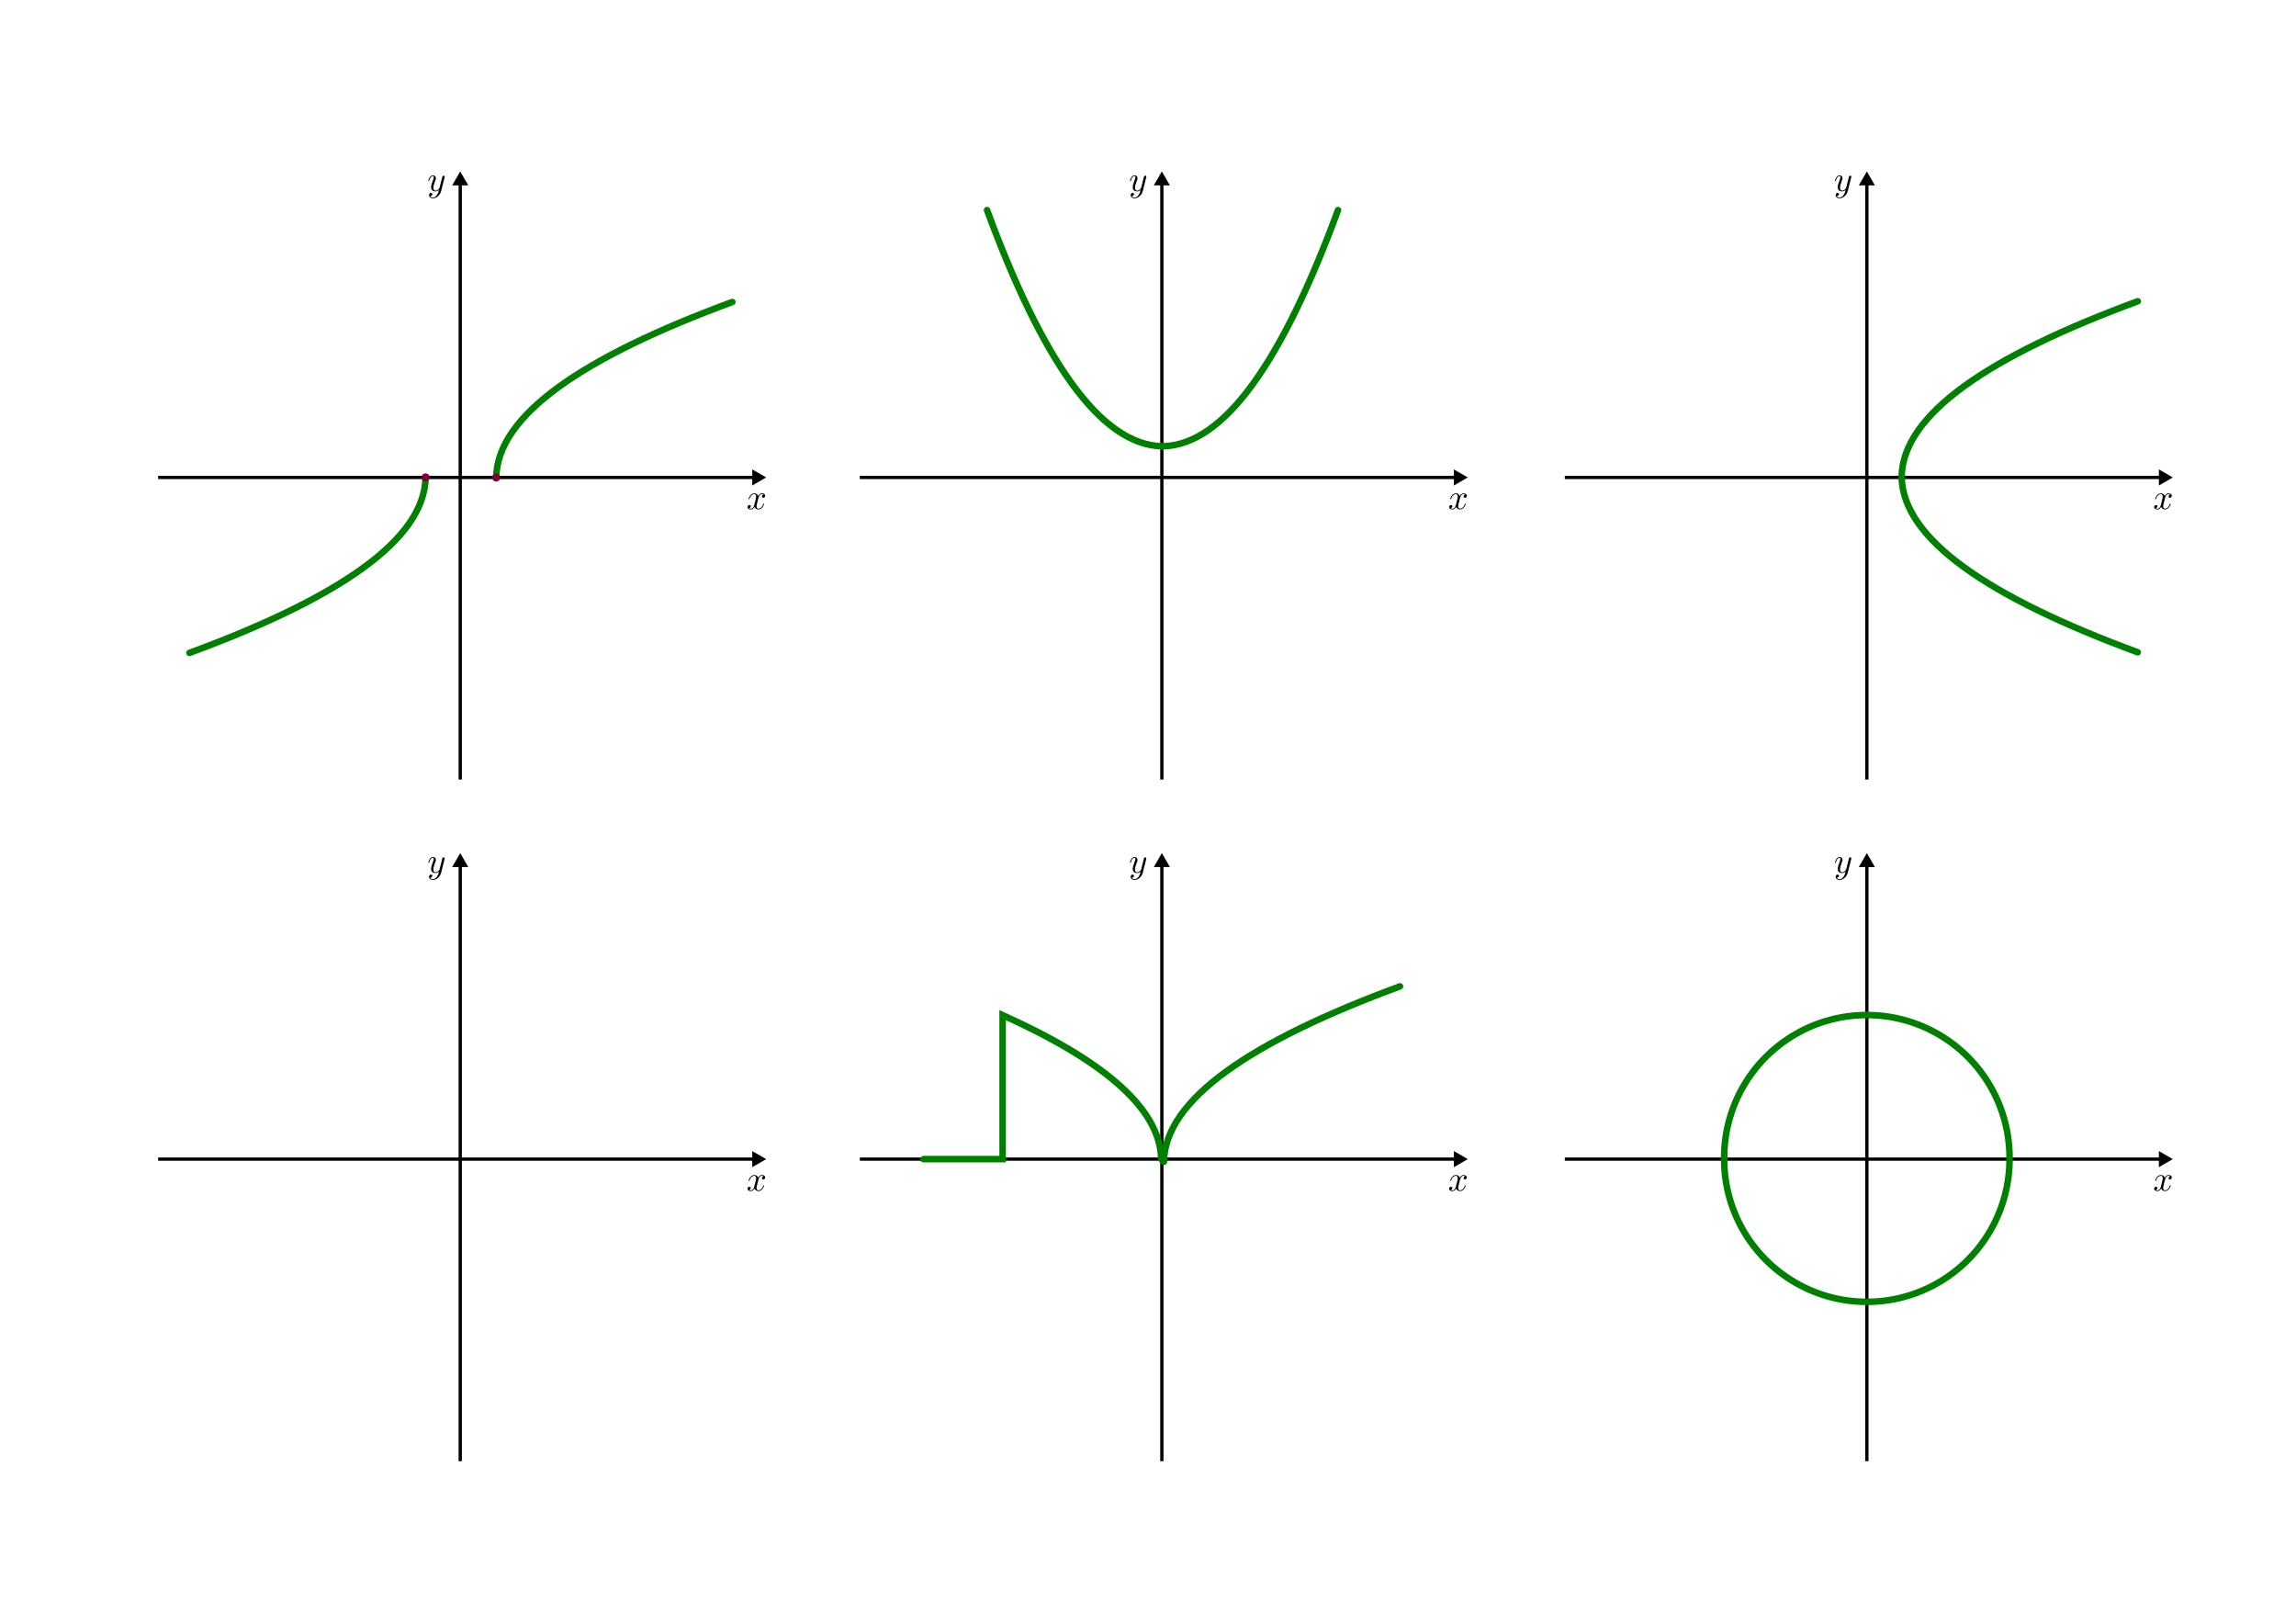
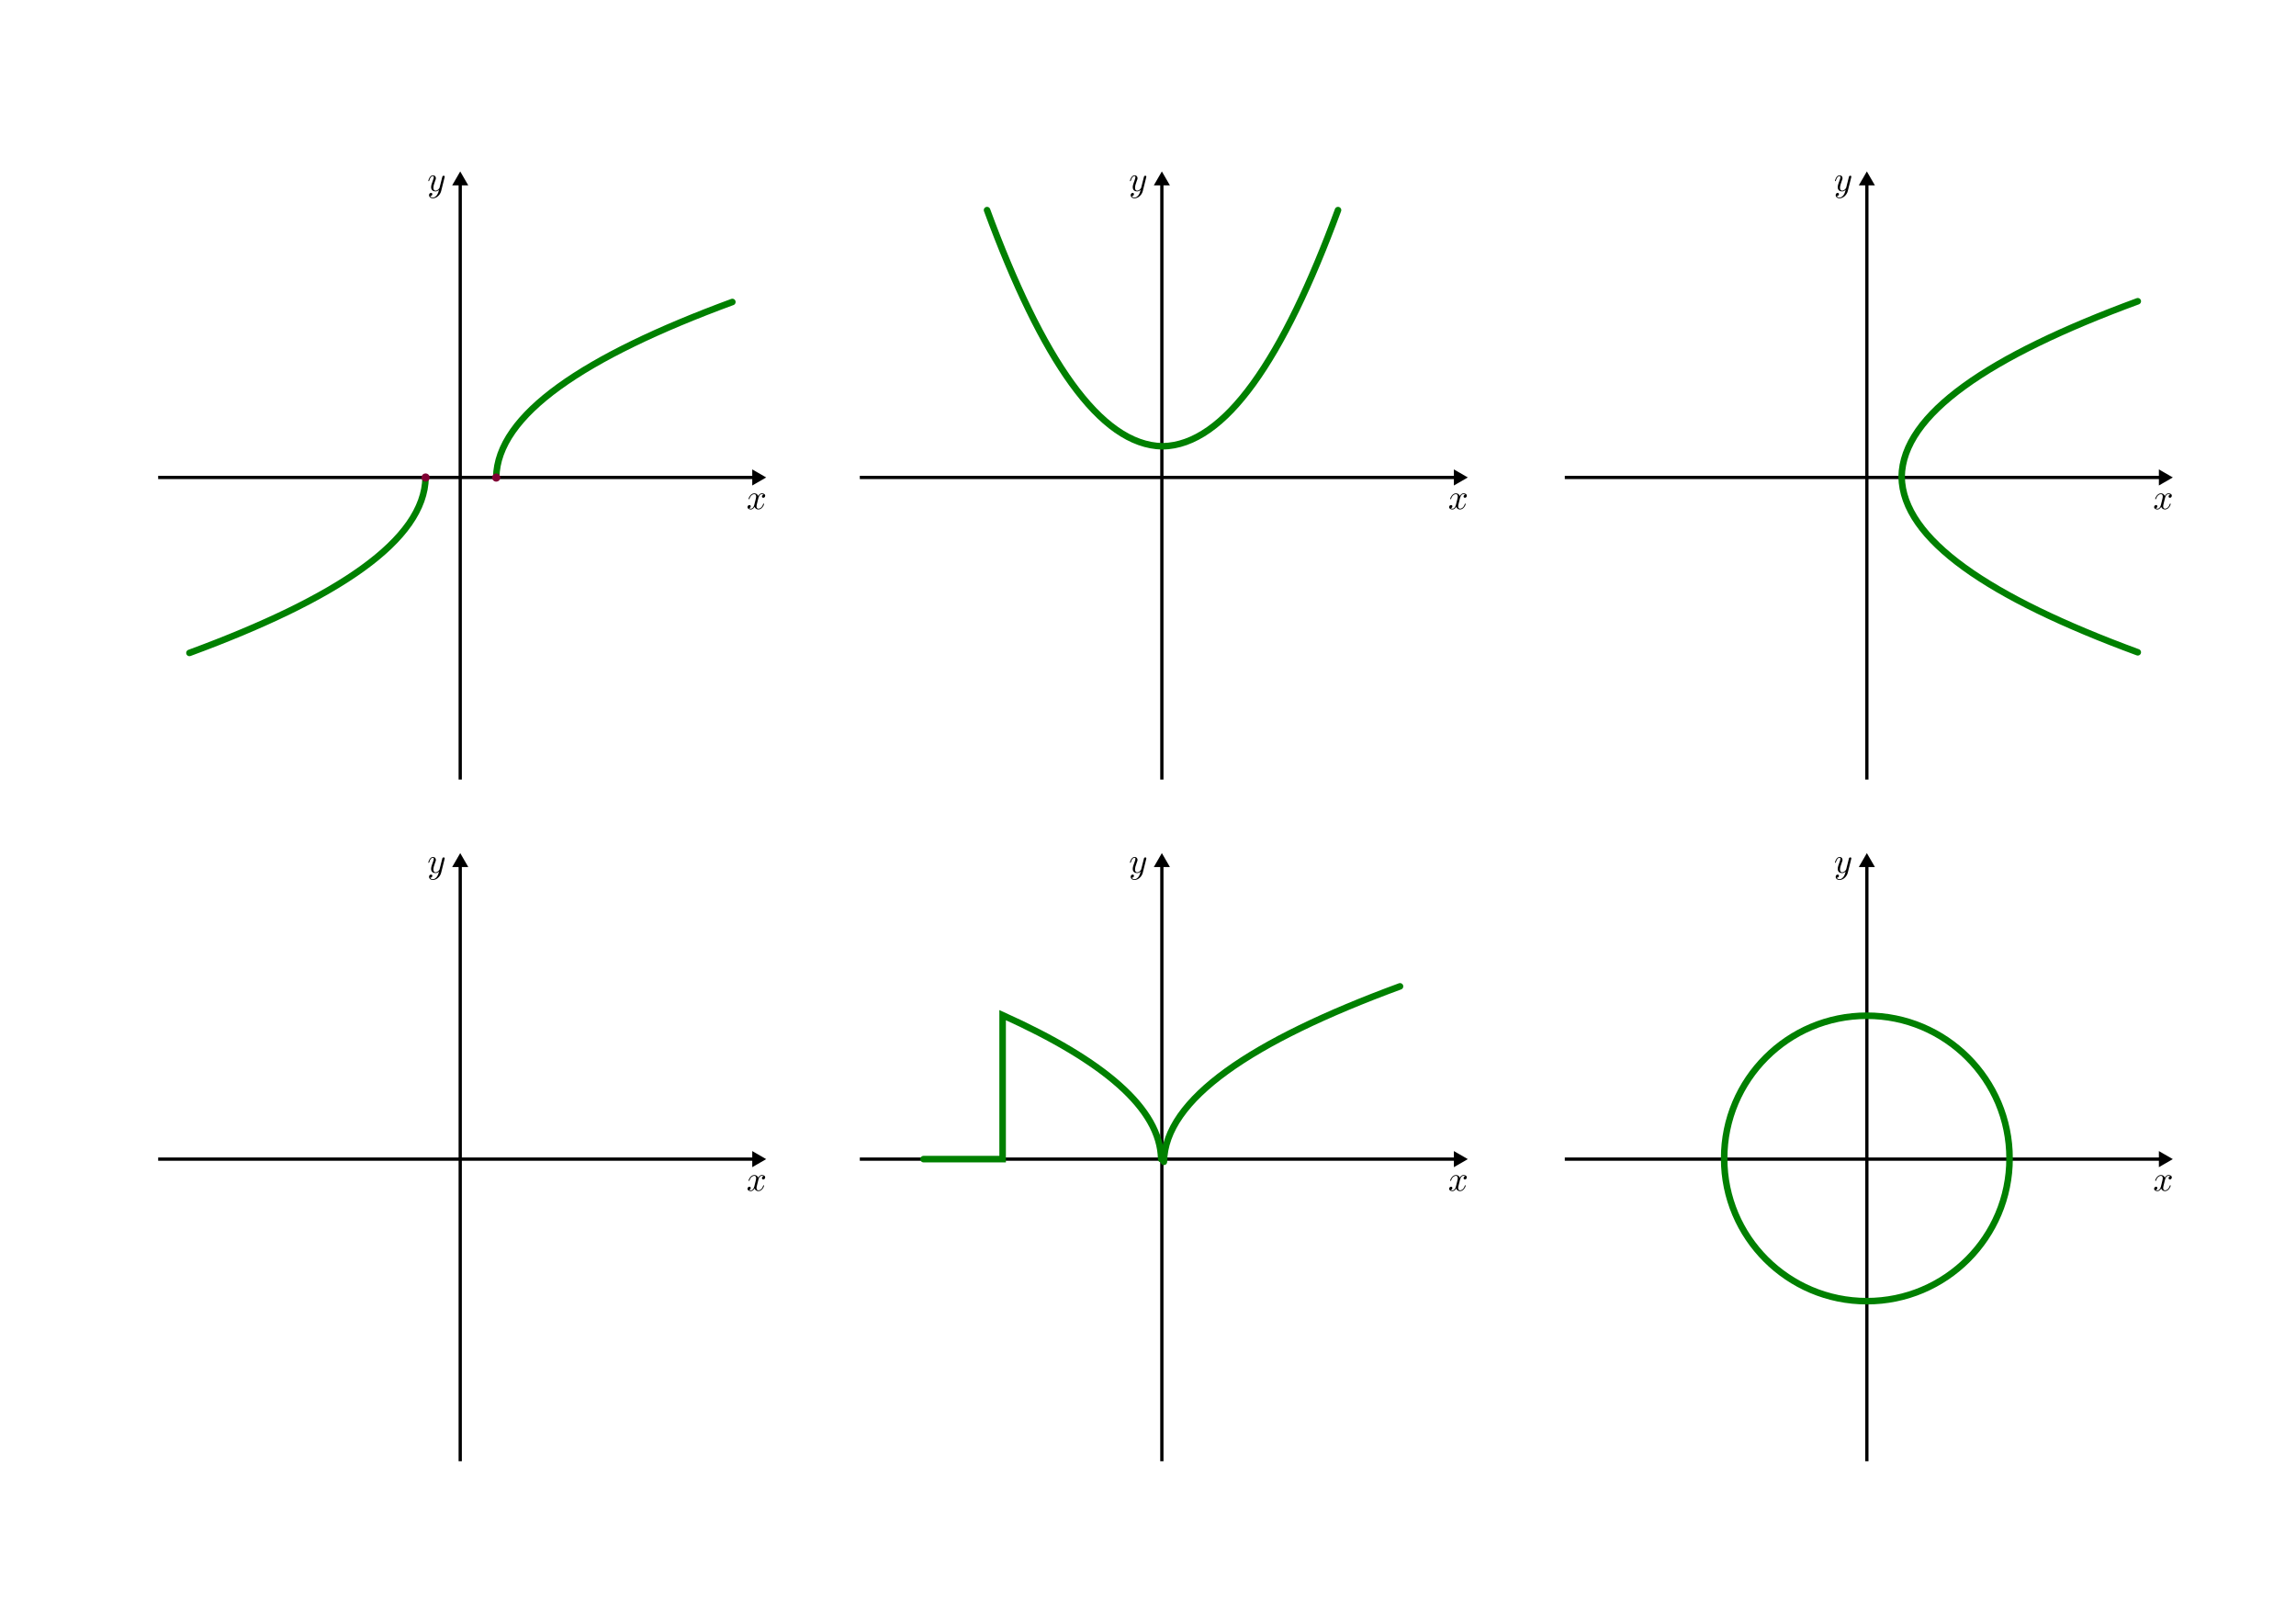
- <svg xmlns="http://www.w3.org/2000/svg" xmlns:xlink="http://www.w3.org/1999/xlink" width="1052.362" height="744.094" id="svg2" version="1.1">
-   <defs id="defs4">
-     <marker style="overflow:visible" id="TriangleOutM" refX="0" refY="0" orient="auto">
-       <path transform="scale(0.4,0.4)" style="fill-rule:evenodd;stroke:#000000;stroke-width:1pt;marker-start:none" d="m 5.77,0 -8.65,5 0,-10 8.65,5 z" id="path5368" />
-     </marker>
-     <marker style="overflow:visible" id="marker4394" refX="0" refY="0" orient="auto">
-       <path transform="scale(0.4,0.4)" style="fill-rule:evenodd;stroke:#000000;stroke-width:1pt;marker-start:none" d="m 5.77,0 -8.65,5 0,-10 8.65,5 z" id="path4396" />
+ <svg xmlns="http://www.w3.org/2000/svg" xmlns:xlink="http://www.w3.org/1999/xlink" width="1052.362" height="744.094">
+   <defs>
+     <marker id="a" orient="auto" overflow="visible">
+       <path d="M2.308 0l-3.46 2v-4l3.46 2z" fill-rule="evenodd" stroke="#000" stroke-width=".4pt" />
    </marker>
  </defs>
-   <g id="layer1" transform="translate(0,-308.2677)">
-     <g style="stroke:#800033" id="g207991" transform="translate(657.2554,171.7648)">
-       <g id="g8111" />
-     </g>
-     <g id="g8536" transform="translate(321.5892,311.0976)">
-       <g id="g8230">
-         <g transform="matrix(1.63561,0,0,1.63561,-169.8991,-135.7123)" id="g7181" style="fill:#000000;fill-opacity:1">
-           <g id="use7183" transform="translate(223.432,134.765)">
-             <path style="stroke:none" d="m 5.018,-3.797 c 0.047,-0.141 0.047,-0.156 0.047,-0.234 0,-0.172 -0.141,-0.266 -0.297,-0.266 -0.094,0 -0.25,0.062 -0.344,0.203 -0.016,0.062 -0.109,0.359 -0.141,0.547 -0.078,0.25 -0.141,0.531 -0.203,0.797 l -0.453,1.797 c -0.031,0.141 -0.469,0.844 -1.125,0.844 -0.5,0 -0.609,-0.438 -0.609,-0.812 0,-0.453 0.172,-1.078 0.5,-1.953 0.156,-0.406 0.203,-0.516 0.203,-0.719 0,-0.438 -0.312,-0.812 -0.812,-0.812 -0.953,0 -1.312,1.453 -1.312,1.531 0,0.109 0.094,0.109 0.109,0.109 0.109,0 0.109,-0.031 0.156,-0.188 C 1.018,-3.891 1.408,-4.188 1.752,-4.188 c 0.078,0 0.25,0 0.25,0.312 0,0.25 -0.109,0.516 -0.172,0.703 -0.406,1.062 -0.578,1.625 -0.578,2.094 0,0.891 0.625,1.188 1.219,1.188 0.391,0 0.719,-0.172 1,-0.453 -0.125,0.516 -0.25,1.016 -0.641,1.547 -0.266,0.328 -0.641,0.625 -1.094,0.625 -0.141,0 -0.594,-0.031 -0.766,-0.422 0.156,0 0.297,0 0.422,-0.125 0.109,-0.078 0.203,-0.219 0.203,-0.406 0,-0.312 -0.266,-0.344 -0.359,-0.344 -0.234,0 -0.562,0.156 -0.562,0.641 0,0.5 0.437,0.875 1.062,0.875 1.016,0 2.047,-0.906 2.328,-2.031 z m 0,0" id="path4441" />
-           </g>
-         </g>
-         <g transform="matrix(1.63561,0,0,1.63561,-23.31809,10.04411)" id="g7163">
-           <g id="g7165" style="fill:#000000;fill-opacity:1">
-             <g transform="translate(223.432,134.765)" id="use7167">
-               <path style="stroke:none" d="M 3.328,-3.016 C 3.391,-3.266 3.625,-4.188 4.312,-4.188 c 0.047,0 0.297,0 0.5,0.125 C 4.531,-4 4.344,-3.766 4.344,-3.516 c 0,0.156 0.109,0.344 0.375,0.344 0.219,0 0.531,-0.172 0.531,-0.578 0,-0.516 -0.578,-0.656 -0.922,-0.656 -0.578,0 -0.922,0.531 -1.047,0.75 -0.25,-0.656 -0.781,-0.75 -1.078,-0.75 -1.031,0 -1.609,1.281 -1.609,1.531 0,0.109 0.109,0.109 0.125,0.109 0.078,0 0.109,-0.031 0.125,-0.109 0.344,-1.062 1,-1.312 1.344,-1.312 0.188,0 0.531,0.094 0.531,0.672 0,0.312 -0.172,0.969 -0.531,2.375 -0.156,0.609 -0.516,1.031 -0.953,1.031 -0.062,0 -0.281,0 -0.5,-0.125 0.25,-0.062 0.469,-0.266 0.469,-0.547 0,-0.266 -0.219,-0.344 -0.359,-0.344 -0.312,0 -0.547,0.25 -0.547,0.578 0,0.453 0.484,0.656 0.922,0.656 0.672,0 1.031,-0.703 1.047,-0.75 0.125,0.359 0.484,0.75 1.078,0.75 1.031,0 1.594,-1.281 1.594,-1.531 0,-0.109 -0.078,-0.109 -0.109,-0.109 -0.094,0 -0.109,0.047 -0.141,0.109 -0.328,1.078 -1,1.312 -1.312,1.312 -0.391,0 -0.547,-0.312 -0.547,-0.656 0,-0.219 0.047,-0.438 0.156,-0.875 z m 0,0" id="path4449" />
-             </g>
-           </g>
-         </g>
-         <path style="fill:none;stroke:#000000;stroke-width:1.5;stroke-linecap:butt;stroke-linejoin:miter;stroke-opacity:1;marker-end:url(#TriangleOutM)" d="m 72.498,215.972 274.422,0" id="path7147" />
-         <use height="1052.362" width="744.094" transform="matrix(0,-1,1,0,-5.027605,426.9154)" id="use125072" xlink:href="#path7147" y="0" x="0" style="stroke:#000000;stroke-width:1.5" />
-       </g>
-       <g style="stroke:#008000" transform="translate(305.3848,225.8604)" id="g8376">
-         <path id="path207995" d="m -94.156,-24.166 c -28.669,-0.533 -55.292,-40.026 -80.407,-108.232" style="fill:none;stroke:#008000;stroke-width:3;stroke-linecap:round;stroke-linejoin:miter;stroke-opacity:1" />
-         <path id="path207997" d="m -94.109,-24.166 c 28.669,-0.533 55.292,-40.026 80.407,-108.232" style="fill:none;stroke:#008000;stroke-width:3;stroke-linecap:round;stroke-linejoin:miter;stroke-opacity:1" />
-       </g>
-     </g>
-     <g id="g8296" transform="translate(0,311.0976)">
-       <g transform="matrix(1.63561,0,0,1.63561,-169.8991,-135.7123)" id="g8298" style="fill:#000000;fill-opacity:1">
-         <g id="g8300" transform="translate(223.432,134.765)">
-           <path style="stroke:none" d="m 5.018,-3.797 c 0.047,-0.141 0.047,-0.156 0.047,-0.234 0,-0.172 -0.141,-0.266 -0.297,-0.266 -0.094,0 -0.25,0.062 -0.344,0.203 -0.016,0.062 -0.109,0.359 -0.141,0.547 -0.078,0.25 -0.141,0.531 -0.203,0.797 l -0.453,1.797 c -0.031,0.141 -0.469,0.844 -1.125,0.844 -0.5,0 -0.609,-0.438 -0.609,-0.812 0,-0.453 0.172,-1.078 0.5,-1.953 0.156,-0.406 0.203,-0.516 0.203,-0.719 0,-0.438 -0.312,-0.812 -0.812,-0.812 -0.953,0 -1.312,1.453 -1.312,1.531 0,0.109 0.094,0.109 0.109,0.109 0.109,0 0.109,-0.031 0.156,-0.188 C 1.018,-3.891 1.408,-4.188 1.752,-4.188 c 0.078,0 0.25,0 0.25,0.312 0,0.25 -0.109,0.516 -0.172,0.703 -0.406,1.062 -0.578,1.625 -0.578,2.094 0,0.891 0.625,1.188 1.219,1.188 0.391,0 0.719,-0.172 1,-0.453 -0.125,0.516 -0.25,1.016 -0.641,1.547 -0.266,0.328 -0.641,0.625 -1.094,0.625 -0.141,0 -0.594,-0.031 -0.766,-0.422 0.156,0 0.297,0 0.422,-0.125 0.109,-0.078 0.203,-0.219 0.203,-0.406 0,-0.312 -0.266,-0.344 -0.359,-0.344 -0.234,0 -0.562,0.156 -0.562,0.641 0,0.5 0.437,0.875 1.062,0.875 1.016,0 2.047,-0.906 2.328,-2.031 z m 0,0" id="path8302" />
-         </g>
-       </g>
-       <g transform="matrix(1.63561,0,0,1.63561,-23.31809,10.04411)" id="g8304">
-         <g id="g8306" style="fill:#000000;fill-opacity:1">
-           <g transform="translate(223.432,134.765)" id="g8308">
-             <path style="stroke:none" d="M 3.328,-3.016 C 3.391,-3.266 3.625,-4.188 4.312,-4.188 c 0.047,0 0.297,0 0.5,0.125 C 4.531,-4 4.344,-3.766 4.344,-3.516 c 0,0.156 0.109,0.344 0.375,0.344 0.219,0 0.531,-0.172 0.531,-0.578 0,-0.516 -0.578,-0.656 -0.922,-0.656 -0.578,0 -0.922,0.531 -1.047,0.75 -0.25,-0.656 -0.781,-0.75 -1.078,-0.75 -1.031,0 -1.609,1.281 -1.609,1.531 0,0.109 0.109,0.109 0.125,0.109 0.078,0 0.109,-0.031 0.125,-0.109 0.344,-1.062 1,-1.312 1.344,-1.312 0.188,0 0.531,0.094 0.531,0.672 0,0.312 -0.172,0.969 -0.531,2.375 -0.156,0.609 -0.516,1.031 -0.953,1.031 -0.062,0 -0.281,0 -0.5,-0.125 0.25,-0.062 0.469,-0.266 0.469,-0.547 0,-0.266 -0.219,-0.344 -0.359,-0.344 -0.312,0 -0.547,0.25 -0.547,0.578 0,0.453 0.484,0.656 0.922,0.656 0.672,0 1.031,-0.703 1.047,-0.75 0.125,0.359 0.484,0.75 1.078,0.75 1.031,0 1.594,-1.281 1.594,-1.531 0,-0.109 -0.078,-0.109 -0.109,-0.109 -0.094,0 -0.109,0.047 -0.141,0.109 -0.328,1.078 -1,1.312 -1.312,1.312 -0.391,0 -0.547,-0.312 -0.547,-0.656 0,-0.219 0.047,-0.438 0.156,-0.875 z m 0,0" id="path8310" />
-           </g>
-         </g>
-       </g>
-       <path style="fill:none;stroke:#000000;stroke-width:1.5;stroke-linecap:butt;stroke-linejoin:miter;stroke-opacity:1;marker-end:url(#TriangleOutM)" d="m 72.498,215.972 274.422,0" id="path8312" />
-       <use height="1052.362" width="744.094" transform="matrix(0,-1,1,0,-5.027605,426.9154)" id="use8314" xlink:href="#path7147" y="0" x="0" style="stroke:#000000;stroke-width:1.5" />
-     </g>
-     <g transform="translate(0,623.4856)" id="g8336">
-       <g style="fill:#000000;fill-opacity:1" id="g8338" transform="matrix(1.63561,0,0,1.63561,-169.8991,-135.7123)">
-         <g transform="translate(223.432,134.765)" id="g8340">
-           <path id="path8342" d="m 5.018,-3.797 c 0.047,-0.141 0.047,-0.156 0.047,-0.234 0,-0.172 -0.141,-0.266 -0.297,-0.266 -0.094,0 -0.25,0.062 -0.344,0.203 -0.016,0.062 -0.109,0.359 -0.141,0.547 -0.078,0.25 -0.141,0.531 -0.203,0.797 l -0.453,1.797 c -0.031,0.141 -0.469,0.844 -1.125,0.844 -0.5,0 -0.609,-0.438 -0.609,-0.812 0,-0.453 0.172,-1.078 0.5,-1.953 0.156,-0.406 0.203,-0.516 0.203,-0.719 0,-0.438 -0.312,-0.812 -0.812,-0.812 -0.953,0 -1.312,1.453 -1.312,1.531 0,0.109 0.094,0.109 0.109,0.109 0.109,0 0.109,-0.031 0.156,-0.188 C 1.018,-3.891 1.408,-4.188 1.752,-4.188 c 0.078,0 0.25,0 0.25,0.312 0,0.25 -0.109,0.516 -0.172,0.703 -0.406,1.062 -0.578,1.625 -0.578,2.094 0,0.891 0.625,1.188 1.219,1.188 0.391,0 0.719,-0.172 1,-0.453 -0.125,0.516 -0.25,1.016 -0.641,1.547 -0.266,0.328 -0.641,0.625 -1.094,0.625 -0.141,0 -0.594,-0.031 -0.766,-0.422 0.156,0 0.297,0 0.422,-0.125 0.109,-0.078 0.203,-0.219 0.203,-0.406 0,-0.312 -0.266,-0.344 -0.359,-0.344 -0.234,0 -0.562,0.156 -0.562,0.641 0,0.5 0.437,0.875 1.062,0.875 1.016,0 2.047,-0.906 2.328,-2.031 z m 0,0" style="stroke:none" />
-         </g>
-       </g>
-       <g id="g8344" transform="matrix(1.63561,0,0,1.63561,-23.31809,10.04411)">
-         <g style="fill:#000000;fill-opacity:1" id="g8346">
-           <g id="g8348" transform="translate(223.432,134.765)">
-             <path id="path8350" d="M 3.328,-3.016 C 3.391,-3.266 3.625,-4.188 4.312,-4.188 c 0.047,0 0.297,0 0.5,0.125 C 4.531,-4 4.344,-3.766 4.344,-3.516 c 0,0.156 0.109,0.344 0.375,0.344 0.219,0 0.531,-0.172 0.531,-0.578 0,-0.516 -0.578,-0.656 -0.922,-0.656 -0.578,0 -0.922,0.531 -1.047,0.75 -0.25,-0.656 -0.781,-0.75 -1.078,-0.75 -1.031,0 -1.609,1.281 -1.609,1.531 0,0.109 0.109,0.109 0.125,0.109 0.078,0 0.109,-0.031 0.125,-0.109 0.344,-1.062 1,-1.312 1.344,-1.312 0.188,0 0.531,0.094 0.531,0.672 0,0.312 -0.172,0.969 -0.531,2.375 -0.156,0.609 -0.516,1.031 -0.953,1.031 -0.062,0 -0.281,0 -0.5,-0.125 0.25,-0.062 0.469,-0.266 0.469,-0.547 0,-0.266 -0.219,-0.344 -0.359,-0.344 -0.312,0 -0.547,0.25 -0.547,0.578 0,0.453 0.484,0.656 0.922,0.656 0.672,0 1.031,-0.703 1.047,-0.75 0.125,0.359 0.484,0.75 1.078,0.75 1.031,0 1.594,-1.281 1.594,-1.531 0,-0.109 -0.078,-0.109 -0.109,-0.109 -0.094,0 -0.109,0.047 -0.141,0.109 -0.328,1.078 -1,1.312 -1.312,1.312 -0.391,0 -0.547,-0.312 -0.547,-0.656 0,-0.219 0.047,-0.438 0.156,-0.875 z m 0,0" style="stroke:none" />
-           </g>
-         </g>
-       </g>
-       <path id="path8352" d="m 72.498,215.972 274.422,0" style="fill:none;stroke:#000000;stroke-width:1.5;stroke-linecap:butt;stroke-linejoin:miter;stroke-opacity:1;marker-end:url(#TriangleOutM)" />
-       <use style="stroke:#000000;stroke-width:1.5" x="0" y="0" xlink:href="#path7147" id="use8354" transform="matrix(0,-1,1,0,-5.027605,426.9154)" width="744.094" height="1052.362" />
-     </g>
-     <g id="g8356" transform="translate(321.5892,623.4856)">
-       <g transform="matrix(1.63561,0,0,1.63561,-169.8991,-135.7123)" id="g8358" style="fill:#000000;fill-opacity:1">
-         <g id="g8360" transform="translate(223.432,134.765)">
-           <path style="stroke:none" d="m 5.018,-3.797 c 0.047,-0.141 0.047,-0.156 0.047,-0.234 0,-0.172 -0.141,-0.266 -0.297,-0.266 -0.094,0 -0.25,0.062 -0.344,0.203 -0.016,0.062 -0.109,0.359 -0.141,0.547 -0.078,0.25 -0.141,0.531 -0.203,0.797 l -0.453,1.797 c -0.031,0.141 -0.469,0.844 -1.125,0.844 -0.5,0 -0.609,-0.438 -0.609,-0.812 0,-0.453 0.172,-1.078 0.5,-1.953 0.156,-0.406 0.203,-0.516 0.203,-0.719 0,-0.438 -0.312,-0.812 -0.812,-0.812 -0.953,0 -1.312,1.453 -1.312,1.531 0,0.109 0.094,0.109 0.109,0.109 0.109,0 0.109,-0.031 0.156,-0.188 C 1.018,-3.891 1.408,-4.188 1.752,-4.188 c 0.078,0 0.25,0 0.25,0.312 0,0.25 -0.109,0.516 -0.172,0.703 -0.406,1.062 -0.578,1.625 -0.578,2.094 0,0.891 0.625,1.188 1.219,1.188 0.391,0 0.719,-0.172 1,-0.453 -0.125,0.516 -0.25,1.016 -0.641,1.547 -0.266,0.328 -0.641,0.625 -1.094,0.625 -0.141,0 -0.594,-0.031 -0.766,-0.422 0.156,0 0.297,0 0.422,-0.125 0.109,-0.078 0.203,-0.219 0.203,-0.406 0,-0.312 -0.266,-0.344 -0.359,-0.344 -0.234,0 -0.562,0.156 -0.562,0.641 0,0.5 0.437,0.875 1.062,0.875 1.016,0 2.047,-0.906 2.328,-2.031 z m 0,0" id="path8362" />
-         </g>
-       </g>
-       <g transform="matrix(1.63561,0,0,1.63561,-23.31809,10.04411)" id="g8364">
-         <g id="g8366" style="fill:#000000;fill-opacity:1">
-           <g transform="translate(223.432,134.765)" id="g8368">
-             <path style="stroke:none" d="M 3.328,-3.016 C 3.391,-3.266 3.625,-4.188 4.312,-4.188 c 0.047,0 0.297,0 0.5,0.125 C 4.531,-4 4.344,-3.766 4.344,-3.516 c 0,0.156 0.109,0.344 0.375,0.344 0.219,0 0.531,-0.172 0.531,-0.578 0,-0.516 -0.578,-0.656 -0.922,-0.656 -0.578,0 -0.922,0.531 -1.047,0.75 -0.25,-0.656 -0.781,-0.75 -1.078,-0.75 -1.031,0 -1.609,1.281 -1.609,1.531 0,0.109 0.109,0.109 0.125,0.109 0.078,0 0.109,-0.031 0.125,-0.109 0.344,-1.062 1,-1.312 1.344,-1.312 0.188,0 0.531,0.094 0.531,0.672 0,0.312 -0.172,0.969 -0.531,2.375 -0.156,0.609 -0.516,1.031 -0.953,1.031 -0.062,0 -0.281,0 -0.5,-0.125 0.25,-0.062 0.469,-0.266 0.469,-0.547 0,-0.266 -0.219,-0.344 -0.359,-0.344 -0.312,0 -0.547,0.25 -0.547,0.578 0,0.453 0.484,0.656 0.922,0.656 0.672,0 1.031,-0.703 1.047,-0.75 0.125,0.359 0.484,0.75 1.078,0.75 1.031,0 1.594,-1.281 1.594,-1.531 0,-0.109 -0.078,-0.109 -0.109,-0.109 -0.094,0 -0.109,0.047 -0.141,0.109 -0.328,1.078 -1,1.312 -1.312,1.312 -0.391,0 -0.547,-0.312 -0.547,-0.656 0,-0.219 0.047,-0.438 0.156,-0.875 z m 0,0" id="path8370" />
-           </g>
-         </g>
-       </g>
-       <path style="fill:none;stroke:#000000;stroke-width:1.5;stroke-linecap:butt;stroke-linejoin:miter;stroke-opacity:1;marker-end:url(#TriangleOutM)" d="m 72.498,215.972 274.422,0" id="path8372" />
-       <use height="1052.362" width="744.094" transform="matrix(0,-1,1,0,-5.027605,426.9154)" id="use8374" xlink:href="#path7147" y="0" x="0" style="stroke:#000000;stroke-width:1.5" />
-     </g>
-     <g id="g8521" transform="translate(323.1327,307.3582)">
-       <g id="g8241">
-         <g style="fill:#000000;fill-opacity:1" id="g4438" transform="matrix(1.63561,0,0,1.63561,151.6901,-131.9729)">
-           <g transform="translate(223.432,134.765)" id="g4440">
-             <path id="path4442" d="m 5.018,-3.797 c 0.047,-0.141 0.047,-0.156 0.047,-0.234 0,-0.172 -0.141,-0.266 -0.297,-0.266 -0.094,0 -0.25,0.062 -0.344,0.203 -0.016,0.062 -0.109,0.359 -0.141,0.547 -0.078,0.25 -0.141,0.531 -0.203,0.797 l -0.453,1.797 c -0.031,0.141 -0.469,0.844 -1.125,0.844 -0.5,0 -0.609,-0.438 -0.609,-0.812 0,-0.453 0.172,-1.078 0.5,-1.953 0.156,-0.406 0.203,-0.516 0.203,-0.719 0,-0.438 -0.312,-0.812 -0.812,-0.812 -0.953,0 -1.312,1.453 -1.312,1.531 0,0.109 0.094,0.109 0.109,0.109 0.109,0 0.109,-0.031 0.156,-0.188 C 1.018,-3.891 1.408,-4.188 1.752,-4.188 c 0.078,0 0.25,0 0.25,0.312 0,0.25 -0.109,0.516 -0.172,0.703 -0.406,1.062 -0.578,1.625 -0.578,2.094 0,0.891 0.625,1.188 1.219,1.188 0.391,0 0.719,-0.172 1,-0.453 -0.125,0.516 -0.25,1.016 -0.641,1.547 -0.266,0.328 -0.641,0.625 -1.094,0.625 -0.141,0 -0.594,-0.031 -0.766,-0.422 0.156,0 0.297,0 0.422,-0.125 0.109,-0.078 0.203,-0.219 0.203,-0.406 0,-0.312 -0.266,-0.344 -0.359,-0.344 -0.234,0 -0.562,0.156 -0.562,0.641 0,0.5 0.437,0.875 1.062,0.875 1.016,0 2.047,-0.906 2.328,-2.031 z m 0,0" style="stroke:none" />
-           </g>
-         </g>
-         <g id="g4444" transform="matrix(1.63561,0,0,1.63561,298.2711,13.78352)">
-           <g style="fill:#000000;fill-opacity:1" id="g4446">
-             <g id="g4448" transform="translate(223.432,134.765)">
-               <path id="path4450" d="M 3.328,-3.016 C 3.391,-3.266 3.625,-4.188 4.312,-4.188 c 0.047,0 0.297,0 0.5,0.125 C 4.531,-4 4.344,-3.766 4.344,-3.516 c 0,0.156 0.109,0.344 0.375,0.344 0.219,0 0.531,-0.172 0.531,-0.578 0,-0.516 -0.578,-0.656 -0.922,-0.656 -0.578,0 -0.922,0.531 -1.047,0.75 -0.25,-0.656 -0.781,-0.75 -1.078,-0.75 -1.031,0 -1.609,1.281 -1.609,1.531 0,0.109 0.109,0.109 0.125,0.109 0.078,0 0.109,-0.031 0.125,-0.109 0.344,-1.062 1,-1.312 1.344,-1.312 0.188,0 0.531,0.094 0.531,0.672 0,0.312 -0.172,0.969 -0.531,2.375 -0.156,0.609 -0.516,1.031 -0.953,1.031 -0.062,0 -0.281,0 -0.5,-0.125 0.25,-0.062 0.469,-0.266 0.469,-0.547 0,-0.266 -0.219,-0.344 -0.359,-0.344 -0.312,0 -0.547,0.25 -0.547,0.578 0,0.453 0.484,0.656 0.922,0.656 0.672,0 1.031,-0.703 1.047,-0.75 0.125,0.359 0.484,0.75 1.078,0.75 1.031,0 1.594,-1.281 1.594,-1.531 0,-0.109 -0.078,-0.109 -0.109,-0.109 -0.094,0 -0.109,0.047 -0.141,0.109 -0.328,1.078 -1,1.312 -1.312,1.312 -0.391,0 -0.547,-0.312 -0.547,-0.656 0,-0.219 0.047,-0.438 0.156,-0.875 z m 0,0" style="stroke:none" />
-             </g>
-           </g>
-         </g>
-         <path id="path4452" d="m 394.087,219.711 274.422,0" style="fill:none;stroke:#000000;stroke-width:1.5;stroke-linecap:butt;stroke-linejoin:miter;stroke-opacity:1;marker-end:url(#TriangleOutM)" />
-         <use x="0" y="0" xlink:href="#path7147" id="use4454" transform="matrix(0,-1,1,0,316.5616,430.6548)" width="744.094" height="1052.362" style="stroke:#000000;stroke-width:1.5" />
-       </g>
-       <g style="stroke:#008000" id="g8380" transform="matrix(0,1,-1,0,524.3071,313.5344)">
-         <path style="fill:none;stroke:#008000;stroke-width:3;stroke-linecap:round;stroke-linejoin:miter;stroke-opacity:1" d="m -94.156,-24.166 c -28.669,-0.533 -55.292,-40.026 -80.407,-108.232" id="path8382" />
-         <path style="fill:none;stroke:#008000;stroke-width:3;stroke-linecap:round;stroke-linejoin:miter;stroke-opacity:1" d="m -94.109,-24.166 c 28.669,-0.533 55.292,-40.026 80.407,-108.232" id="path8384" />
-       </g>
-     </g>
-     <g id="g8398" transform="translate(0.441882,0)" style="stroke:#008000">
-       <path style="fill:none;stroke:#008000;stroke-width:3;stroke-linecap:round;stroke-linejoin:miter;stroke-opacity:1" d="m 226.996,527.069 c 0.533,-28.669 40.026,-55.292 108.232,-80.407" id="path8388" />
-       <path style="fill:none;stroke:#008000;stroke-width:3;stroke-linecap:round;stroke-linejoin:miter;stroke-opacity:1" d="m 194.626,527.069 c -0.533,28.669 -40.026,55.292 -108.232,80.407" id="path8390" />
-     </g>
-     <path style="color:#000000;fill:#800033;fill-opacity:1;fill-rule:nonzero;stroke:#800033;stroke-width:2.437;stroke-linecap:round;stroke-linejoin:round;stroke-miterlimit:4;stroke-opacity:1;stroke-dasharray:none;stroke-dashoffset:0;marker:none;visibility:visible;display:inline;overflow:visible;enable-background:accumulate" id="path8402" d="m 192.231,517.845 c 0,1.022 -0.829,1.851 -1.851,1.851 -1.022,0 -1.851,-0.829 -1.851,-1.851 0,-1.022 0.829,-1.851 1.851,-1.851 1.022,0 1.851,0.829 1.851,1.851 z" transform="matrix(0.6155197,0,0,0.6155197,77.88521,208.3255)" />
-     <path transform="matrix(0.6155197,0,0,0.6155197,110.2552,208.3255)" d="m 192.231,517.845 c 0,1.022 -0.829,1.851 -1.851,1.851 -1.022,0 -1.851,-0.829 -1.851,-1.851 0,-1.022 0.829,-1.851 1.851,-1.851 1.022,0 1.851,0.829 1.851,1.851 z" id="path8404" style="color:#000000;fill:#800033;fill-opacity:1;fill-rule:nonzero;stroke:#800033;stroke-width:2.437;stroke-linecap:round;stroke-linejoin:round;stroke-miterlimit:4;stroke-opacity:1;stroke-dasharray:none;stroke-dashoffset:0;marker:none;visibility:visible;display:inline;overflow:visible;enable-background:accumulate" />
-     <g id="g8414" transform="translate(0.9260995,0)">
-       <path id="path8408" d="m 532.533,840.692 c 0.533,-28.669 40.026,-55.292 108.232,-80.407" style="fill:none;stroke:#008000;stroke-width:3;stroke-linecap:round;stroke-linejoin:miter;stroke-opacity:1" />
-       <path style="fill:none;stroke:#008000;stroke-width:3;stroke-linecap:round;stroke-linejoin:miter;stroke-opacity:1" d="m 532.224,839.457 c -0.432,-23.246 -26.478,-45.146 -72.676,-65.988 l 0,65.988 -36.231,0" id="path8410" transform="translate(-0.9260995,0)" />
-     </g>
-     <g transform="translate(644.722,623.4856)" id="g8447">
-       <g style="fill:#000000;fill-opacity:1" id="g8449" transform="matrix(1.63561,0,0,1.63561,-169.8991,-135.7123)">
-         <g transform="translate(223.432,134.765)" id="g8451">
-           <path id="path8453" d="m 5.018,-3.797 c 0.047,-0.141 0.047,-0.156 0.047,-0.234 0,-0.172 -0.141,-0.266 -0.297,-0.266 -0.094,0 -0.25,0.062 -0.344,0.203 -0.016,0.062 -0.109,0.359 -0.141,0.547 -0.078,0.25 -0.141,0.531 -0.203,0.797 l -0.453,1.797 c -0.031,0.141 -0.469,0.844 -1.125,0.844 -0.5,0 -0.609,-0.438 -0.609,-0.812 0,-0.453 0.172,-1.078 0.5,-1.953 0.156,-0.406 0.203,-0.516 0.203,-0.719 0,-0.438 -0.312,-0.812 -0.812,-0.812 -0.953,0 -1.312,1.453 -1.312,1.531 0,0.109 0.094,0.109 0.109,0.109 0.109,0 0.109,-0.031 0.156,-0.188 C 1.018,-3.891 1.408,-4.188 1.752,-4.188 c 0.078,0 0.25,0 0.25,0.312 0,0.25 -0.109,0.516 -0.172,0.703 -0.406,1.062 -0.578,1.625 -0.578,2.094 0,0.891 0.625,1.188 1.219,1.188 0.391,0 0.719,-0.172 1,-0.453 -0.125,0.516 -0.25,1.016 -0.641,1.547 -0.266,0.328 -0.641,0.625 -1.094,0.625 -0.141,0 -0.594,-0.031 -0.766,-0.422 0.156,0 0.297,0 0.422,-0.125 0.109,-0.078 0.203,-0.219 0.203,-0.406 0,-0.312 -0.266,-0.344 -0.359,-0.344 -0.234,0 -0.562,0.156 -0.562,0.641 0,0.5 0.437,0.875 1.062,0.875 1.016,0 2.047,-0.906 2.328,-2.031 z m 0,0" style="stroke:none" />
-         </g>
-       </g>
-       <g id="g8455" transform="matrix(1.63561,0,0,1.63561,-23.31809,10.04411)">
-         <g style="fill:#000000;fill-opacity:1" id="g8457">
-           <g id="g8459" transform="translate(223.432,134.765)">
-             <path id="path8461" d="M 3.328,-3.016 C 3.391,-3.266 3.625,-4.188 4.312,-4.188 c 0.047,0 0.297,0 0.5,0.125 C 4.531,-4 4.344,-3.766 4.344,-3.516 c 0,0.156 0.109,0.344 0.375,0.344 0.219,0 0.531,-0.172 0.531,-0.578 0,-0.516 -0.578,-0.656 -0.922,-0.656 -0.578,0 -0.922,0.531 -1.047,0.75 -0.25,-0.656 -0.781,-0.75 -1.078,-0.75 -1.031,0 -1.609,1.281 -1.609,1.531 0,0.109 0.109,0.109 0.125,0.109 0.078,0 0.109,-0.031 0.125,-0.109 0.344,-1.062 1,-1.312 1.344,-1.312 0.188,0 0.531,0.094 0.531,0.672 0,0.312 -0.172,0.969 -0.531,2.375 -0.156,0.609 -0.516,1.031 -0.953,1.031 -0.062,0 -0.281,0 -0.5,-0.125 0.25,-0.062 0.469,-0.266 0.469,-0.547 0,-0.266 -0.219,-0.344 -0.359,-0.344 -0.312,0 -0.547,0.25 -0.547,0.578 0,0.453 0.484,0.656 0.922,0.656 0.672,0 1.031,-0.703 1.047,-0.75 0.125,0.359 0.484,0.75 1.078,0.75 1.031,0 1.594,-1.281 1.594,-1.531 0,-0.109 -0.078,-0.109 -0.109,-0.109 -0.094,0 -0.109,0.047 -0.141,0.109 -0.328,1.078 -1,1.312 -1.312,1.312 -0.391,0 -0.547,-0.312 -0.547,-0.656 0,-0.219 0.047,-0.438 0.156,-0.875 z m 0,0" style="stroke:none" />
-           </g>
-         </g>
-       </g>
-       <path id="path8463" d="m 72.498,215.972 274.422,0" style="fill:none;stroke:#000000;stroke-width:1.5;stroke-linecap:butt;stroke-linejoin:miter;stroke-opacity:1;marker-end:url(#TriangleOutM)" />
-       <use style="stroke:#000000;stroke-width:1.5" x="0" y="0" xlink:href="#path7147" id="use8465" transform="matrix(0,-1,1,0,-5.027605,426.9154)" width="744.094" height="1052.362" />
-     </g>
-     <path style="color:#000000;fill:none;stroke:#008000;stroke-width:2.127;stroke-linecap:round;stroke-linejoin:round;stroke-miterlimit:4;stroke-opacity:1;stroke-dasharray:none;stroke-dashoffset:0;marker:none;visibility:visible;display:inline;overflow:visible;enable-background:accumulate" id="path8551" d="m 906.433,527.957 a 46.369,46.369 0 1 1 -92.737,0 46.369,46.369 0 1 1 92.737,0 z" transform="matrix(1.410578,0,0,1.410578,-357.5219,94.42435)" />
+   <g transform="translate(321.59 2.83)">
+     <path d="M203.755 78.5c.077-.23.077-.255.077-.383 0-.281-.23-.434-.485-.434-.154 0-.41.102-.563.332-.025.102-.179.588-.23.894-.128.41-.23.87-.332 1.304l-.741 2.939c-.051.23-.767 1.38-1.84 1.38-.818 0-.997-.716-.997-1.33 0-.74.281-1.763.818-3.194.256-.664.332-.843.332-1.175 0-.716-.51-1.33-1.329-1.33-1.559 0-2.146 2.378-2.146 2.505 0 .18.153.18.178.18.18 0 .18-.052.256-.307.46-1.534 1.099-2.02 1.661-2.02.128 0 .409 0 .409.512 0 .409-.179.843-.281 1.15-.665 1.738-.946 2.658-.946 3.424 0 1.457 1.023 1.943 1.994 1.943.639 0 1.175-.282 1.635-.742-.204.844-.409 1.662-1.047 2.53-.435.537-1.048 1.023-1.79 1.023-.23 0-.97-.051-1.252-.69.256 0 .486 0 .69-.205a.807.807 0 0 0 .333-.664c0-.511-.435-.562-.588-.562-.384 0-.92.255-.92 1.047 0 .818.715 1.432 1.738 1.432 1.66 0 3.347-1.483 3.807-3.323zm143.818 147.035c.102-.41.486-1.917 1.61-1.917.077 0 .486 0 .818.204-.46.103-.767.486-.767.895 0 .255.18.562.614.562.357 0 .869-.281.869-.945 0-.844-.946-1.074-1.508-1.074-.946 0-1.508.87-1.713 1.227-.408-1.073-1.277-1.227-1.763-1.227-1.687 0-2.632 2.096-2.632 2.505 0 .179.179.179.204.179.128 0 .18-.051.205-.18.562-1.737 1.635-2.146 2.197-2.146.307 0 .87.153.87 1.099 0 .511-.282 1.584-.87 3.884-.255.997-.843 1.687-1.558 1.687-.103 0-.46 0-.818-.204.409-.102.766-.435.766-.895 0-.434-.357-.562-.587-.562-.512 0-.895.409-.895.946 0 .74.792 1.073 1.508 1.073 1.099 0 1.687-1.15 1.712-1.227a1.83 1.83 0 0 0 1.764 1.227c1.686 0 2.606-2.096 2.606-2.505 0-.178-.127-.178-.178-.178-.154 0-.18.076-.23.178-.537 1.764-1.636 2.147-2.147 2.147-.64 0-.895-.51-.895-1.073 0-.358.077-.716.256-1.431zm0 0" />
+     <path d="M72.498 215.972H346.92" id="b" fill="none" stroke="#000" stroke-width="1.5" marker-end="url(#a)" />
+     <use height="1052.362" width="744.094" transform="rotate(-90 210.944 215.972)" xlink:href="#b" stroke="#000" stroke-width="1.5" />
  </g>
+   <path d="M532.818 204.525c-28.669-.534-55.292-40.027-80.407-108.232m80.454 108.232c28.67-.534 55.292-40.027 80.408-108.232" stroke="green" fill="none" stroke-width="3" stroke-linecap="round" />
+   <g transform="translate(0 2.83)">
+     <path d="M203.755 78.5c.077-.23.077-.255.077-.383 0-.281-.23-.434-.485-.434-.154 0-.41.102-.563.332-.025.102-.179.588-.23.894-.128.41-.23.87-.332 1.304l-.741 2.939c-.051.23-.767 1.38-1.84 1.38-.818 0-.997-.716-.997-1.33 0-.74.281-1.763.818-3.194.256-.664.332-.843.332-1.175 0-.716-.51-1.33-1.329-1.33-1.559 0-2.146 2.378-2.146 2.505 0 .18.153.18.178.18.18 0 .18-.052.256-.307.46-1.534 1.099-2.02 1.661-2.02.128 0 .409 0 .409.512 0 .409-.179.843-.281 1.15-.665 1.738-.946 2.658-.946 3.424 0 1.457 1.023 1.943 1.994 1.943.639 0 1.175-.282 1.635-.742-.204.844-.409 1.662-1.047 2.53-.435.537-1.048 1.023-1.79 1.023-.23 0-.97-.051-1.252-.69.256 0 .486 0 .69-.205a.807.807 0 0 0 .333-.664c0-.511-.435-.562-.588-.562-.384 0-.92.255-.92 1.047 0 .818.715 1.432 1.738 1.432 1.66 0 3.347-1.483 3.807-3.323zm143.818 147.035c.102-.41.486-1.917 1.61-1.917.077 0 .486 0 .818.204-.46.103-.767.486-.767.895 0 .255.18.562.614.562.357 0 .869-.281.869-.945 0-.844-.946-1.074-1.508-1.074-.946 0-1.508.87-1.713 1.227-.408-1.073-1.277-1.227-1.763-1.227-1.687 0-2.632 2.096-2.632 2.505 0 .179.179.179.204.179.128 0 .18-.051.205-.18.562-1.737 1.635-2.146 2.197-2.146.307 0 .87.153.87 1.099 0 .511-.282 1.584-.87 3.884-.255.997-.843 1.687-1.558 1.687-.103 0-.46 0-.818-.204.409-.102.766-.435.766-.895 0-.434-.357-.562-.587-.562-.512 0-.895.409-.895.946 0 .74.792 1.073 1.508 1.073 1.099 0 1.687-1.15 1.712-1.227a1.83 1.83 0 0 0 1.764 1.227c1.686 0 2.606-2.096 2.606-2.505 0-.178-.127-.178-.178-.178-.154 0-.18.076-.23.178-.537 1.764-1.636 2.147-2.147 2.147-.64 0-.895-.51-.895-1.073 0-.358.077-.716.256-1.431zm0 0" />
+     <path d="M72.498 215.972H346.92" fill="none" stroke="#000" stroke-width="1.5" marker-end="url(#a)" />
+     <use height="1052.362" width="744.094" transform="rotate(-90 210.944 215.972)" xlink:href="#b" stroke="#000" stroke-width="1.5" />
+   </g>
+   <g transform="translate(0 315.218)">
+     <path d="M203.755 78.5c.077-.23.077-.255.077-.383 0-.281-.23-.434-.485-.434-.154 0-.41.102-.563.332-.025.102-.179.588-.23.894-.128.41-.23.87-.332 1.304l-.741 2.939c-.051.23-.767 1.38-1.84 1.38-.818 0-.997-.716-.997-1.33 0-.74.281-1.763.818-3.194.256-.664.332-.843.332-1.175 0-.716-.51-1.33-1.329-1.33-1.559 0-2.146 2.378-2.146 2.505 0 .18.153.18.178.18.18 0 .18-.052.256-.307.46-1.534 1.099-2.02 1.661-2.02.128 0 .409 0 .409.512 0 .409-.179.843-.281 1.15-.665 1.738-.946 2.658-.946 3.424 0 1.457 1.023 1.943 1.994 1.943.639 0 1.175-.282 1.635-.742-.204.844-.409 1.662-1.047 2.53-.435.537-1.048 1.023-1.79 1.023-.23 0-.97-.051-1.252-.69.256 0 .486 0 .69-.205a.807.807 0 0 0 .333-.664c0-.511-.435-.562-.588-.562-.384 0-.92.255-.92 1.047 0 .818.715 1.432 1.738 1.432 1.66 0 3.347-1.483 3.807-3.323zm143.818 147.035c.102-.41.486-1.917 1.61-1.917.077 0 .486 0 .818.204-.46.103-.767.486-.767.895 0 .255.18.562.614.562.357 0 .869-.281.869-.945 0-.844-.946-1.074-1.508-1.074-.946 0-1.508.87-1.713 1.227-.408-1.073-1.277-1.227-1.763-1.227-1.687 0-2.632 2.096-2.632 2.505 0 .179.179.179.204.179.128 0 .18-.051.205-.18.562-1.737 1.635-2.146 2.197-2.146.307 0 .87.153.87 1.099 0 .511-.282 1.584-.87 3.884-.255.997-.843 1.687-1.558 1.687-.103 0-.46 0-.818-.204.409-.102.766-.435.766-.895 0-.434-.357-.562-.587-.562-.512 0-.895.409-.895.946 0 .74.792 1.073 1.508 1.073 1.099 0 1.687-1.15 1.712-1.227a1.83 1.83 0 0 0 1.764 1.227c1.686 0 2.606-2.096 2.606-2.505 0-.178-.127-.178-.178-.178-.154 0-.18.076-.23.178-.537 1.764-1.636 2.147-2.147 2.147-.64 0-.895-.51-.895-1.073 0-.358.077-.716.256-1.431zm0 0" />
+     <path d="M72.498 215.972H346.92" fill="none" stroke="#000" stroke-width="1.5" marker-end="url(#a)" />
+     <use xlink:href="#b" transform="rotate(-90 210.944 215.972)" width="744.094" height="1052.362" stroke="#000" stroke-width="1.5" />
+   </g>
+   <g transform="translate(321.59 315.218)">
+     <path d="M203.755 78.5c.077-.23.077-.255.077-.383 0-.281-.23-.434-.485-.434-.154 0-.41.102-.563.332-.025.102-.179.588-.23.894-.128.41-.23.87-.332 1.304l-.741 2.939c-.051.23-.767 1.38-1.84 1.38-.818 0-.997-.716-.997-1.33 0-.74.281-1.763.818-3.194.256-.664.332-.843.332-1.175 0-.716-.51-1.33-1.329-1.33-1.559 0-2.146 2.378-2.146 2.505 0 .18.153.18.178.18.18 0 .18-.052.256-.307.46-1.534 1.099-2.02 1.661-2.02.128 0 .409 0 .409.512 0 .409-.179.843-.281 1.15-.665 1.738-.946 2.658-.946 3.424 0 1.457 1.023 1.943 1.994 1.943.639 0 1.175-.282 1.635-.742-.204.844-.409 1.662-1.047 2.53-.435.537-1.048 1.023-1.79 1.023-.23 0-.97-.051-1.252-.69.256 0 .486 0 .69-.205a.807.807 0 0 0 .333-.664c0-.511-.435-.562-.588-.562-.384 0-.92.255-.92 1.047 0 .818.715 1.432 1.738 1.432 1.66 0 3.347-1.483 3.807-3.323zm143.818 147.035c.102-.41.486-1.917 1.61-1.917.077 0 .486 0 .818.204-.46.103-.767.486-.767.895 0 .255.18.562.614.562.357 0 .869-.281.869-.945 0-.844-.946-1.074-1.508-1.074-.946 0-1.508.87-1.713 1.227-.408-1.073-1.277-1.227-1.763-1.227-1.687 0-2.632 2.096-2.632 2.505 0 .179.179.179.204.179.128 0 .18-.051.205-.18.562-1.737 1.635-2.146 2.197-2.146.307 0 .87.153.87 1.099 0 .511-.282 1.584-.87 3.884-.255.997-.843 1.687-1.558 1.687-.103 0-.46 0-.818-.204.409-.102.766-.435.766-.895 0-.434-.357-.562-.587-.562-.512 0-.895.409-.895.946 0 .74.792 1.073 1.508 1.073 1.099 0 1.687-1.15 1.712-1.227a1.83 1.83 0 0 0 1.764 1.227c1.686 0 2.606-2.096 2.606-2.505 0-.178-.127-.178-.178-.178-.154 0-.18.076-.23.178-.537 1.764-1.636 2.147-2.147 2.147-.64 0-.895-.51-.895-1.073 0-.358.077-.716.256-1.431zm0 0" />
+     <path d="M72.498 215.972H346.92" fill="none" stroke="#000" stroke-width="1.5" marker-end="url(#a)" />
+     <use height="1052.362" width="744.094" transform="rotate(-90 210.944 215.972)" xlink:href="#b" stroke="#000" stroke-width="1.5" />
+   </g>
+   <g transform="translate(323.133 -.91)">
+     <path d="M525.345 82.24c.076-.23.076-.256.076-.383 0-.282-.23-.435-.485-.435-.154 0-.41.102-.562.332-.026.103-.18.588-.23.895-.128.409-.23.869-.333 1.303l-.74 2.94c-.052.23-.768 1.38-1.84 1.38-.819 0-.998-.716-.998-1.33 0-.74.282-1.763.818-3.194.256-.665.332-.844.332-1.176 0-.715-.51-1.329-1.328-1.329-1.56 0-2.147 2.377-2.147 2.505 0 .179.153.179.179.179.179 0 .179-.052.255-.307.46-1.533 1.1-2.019 1.661-2.019.128 0 .41 0 .41.511 0 .409-.18.843-.282 1.15-.664 1.738-.945 2.658-.945 3.425 0 1.456 1.022 1.942 1.993 1.942.639 0 1.176-.281 1.636-.741-.205.843-.41 1.661-1.048 2.53-.435.537-1.048 1.022-1.79 1.022-.23 0-.97-.05-1.251-.69.255 0 .485 0 .69-.204a.807.807 0 0 0 .332-.665c0-.51-.435-.562-.588-.562-.383 0-.92.256-.92 1.048 0 .818.716 1.431 1.738 1.431 1.661 0 3.348-1.482 3.808-3.322zm143.817 147.034c.103-.409.486-1.917 1.61-1.917.077 0 .486 0 .818.205-.46.102-.766.485-.766.894 0 .256.178.563.613.563.358 0 .869-.282.869-.946 0-.843-.946-1.073-1.508-1.073-.946 0-1.508.869-1.712 1.226-.41-1.073-1.278-1.226-1.764-1.226-1.686 0-2.632 2.095-2.632 2.504 0 .179.179.179.204.179.128 0 .18-.051.205-.179.562-1.738 1.635-2.147 2.198-2.147.306 0 .869.154.869 1.1 0 .51-.281 1.584-.87 3.884-.255.997-.843 1.687-1.558 1.687-.102 0-.46 0-.818-.205.409-.102.767-.434.767-.894 0-.435-.358-.563-.588-.563-.511 0-.895.41-.895.946 0 .741.793 1.073 1.508 1.073 1.1 0 1.687-1.15 1.713-1.226a1.83 1.83 0 0 0 1.763 1.226c1.687 0 2.607-2.095 2.607-2.504 0-.179-.128-.179-.18-.179-.153 0-.178.077-.23.179-.536 1.763-1.635 2.147-2.146 2.147-.639 0-.894-.511-.894-1.074 0-.358.076-.715.255-1.43zm0 0" />
+     <path d="M394.087 219.71H668.51" fill="none" stroke="#000" stroke-width="1.5" marker-end="url(#a)" />
+     <use xlink:href="#b" transform="rotate(-90 373.608 57.047)" width="744.094" height="1052.362" stroke="#000" stroke-width="1.5" />
+   </g>
+   <path d="M871.605 218.47c.534-28.67 40.027-55.293 108.232-80.408m-108.232 80.454c.534 28.67 40.027 55.292 108.232 80.408M227.438 218.801c.533-28.669 40.026-55.292 108.231-80.407m-140.601 80.407c-.534 28.67-40.027 55.293-108.232 80.408" stroke="green" fill="none" stroke-width="3" stroke-linecap="round" />
+   <path style="marker:none" d="M196.207 218.801a1.14 1.14 0 1 1-2.279 0 1.14 1.14 0 0 1 2.279 0zm32.37 0a1.14 1.14 0 1 1-2.279 0 1.14 1.14 0 0 1 2.279 0z" color="#000" fill="#800033" stroke="#800033" stroke-width="1.5" stroke-linecap="round" stroke-linejoin="round" overflow="visible" />
+   <path d="M533.46 532.424c.533-28.669 40.026-55.292 108.231-80.407M532.224 531.19c-.432-23.246-26.478-45.147-72.675-65.989v65.988h-36.23" fill="none" stroke="green" stroke-width="3" stroke-linecap="round" />
+   <g transform="translate(644.722 315.218)">
+     <path d="M203.755 78.5c.077-.23.077-.255.077-.383 0-.281-.23-.434-.485-.434-.154 0-.41.102-.563.332-.025.102-.179.588-.23.894-.128.41-.23.87-.332 1.304l-.741 2.939c-.051.23-.767 1.38-1.84 1.38-.818 0-.997-.716-.997-1.33 0-.74.281-1.763.818-3.194.256-.664.332-.843.332-1.175 0-.716-.51-1.33-1.329-1.33-1.559 0-2.146 2.378-2.146 2.505 0 .18.153.18.178.18.18 0 .18-.052.256-.307.46-1.534 1.099-2.02 1.661-2.02.128 0 .409 0 .409.512 0 .409-.179.843-.281 1.15-.665 1.738-.946 2.658-.946 3.424 0 1.457 1.023 1.943 1.994 1.943.639 0 1.175-.282 1.635-.742-.204.844-.409 1.662-1.047 2.53-.435.537-1.048 1.023-1.79 1.023-.23 0-.97-.051-1.252-.69.256 0 .486 0 .69-.205a.807.807 0 0 0 .333-.664c0-.511-.435-.562-.588-.562-.384 0-.92.255-.92 1.047 0 .818.715 1.432 1.738 1.432 1.66 0 3.347-1.483 3.807-3.323zm143.818 147.035c.102-.41.486-1.917 1.61-1.917.077 0 .486 0 .818.204-.46.103-.767.486-.767.895 0 .255.18.562.614.562.357 0 .869-.281.869-.945 0-.844-.946-1.074-1.508-1.074-.946 0-1.508.87-1.713 1.227-.408-1.073-1.277-1.227-1.763-1.227-1.687 0-2.632 2.096-2.632 2.505 0 .179.179.179.204.179.128 0 .18-.051.205-.18.562-1.737 1.635-2.146 2.197-2.146.307 0 .87.153.87 1.099 0 .511-.282 1.584-.87 3.884-.255.997-.843 1.687-1.558 1.687-.103 0-.46 0-.818-.204.409-.102.766-.435.766-.895 0-.434-.357-.562-.587-.562-.512 0-.895.409-.895.946 0 .74.792 1.073 1.508 1.073 1.099 0 1.687-1.15 1.712-1.227a1.83 1.83 0 0 0 1.764 1.227c1.686 0 2.606-2.096 2.606-2.505 0-.178-.127-.178-.178-.178-.154 0-.18.076-.23.178-.537 1.764-1.636 2.147-2.147 2.147-.64 0-.895-.51-.895-1.073 0-.358.077-.716.256-1.431zm0 0" />
+     <path d="M72.498 215.972H346.92" fill="none" stroke="#000" stroke-width="1.5" marker-end="url(#a)" />
+     <use xlink:href="#b" transform="rotate(-90 210.944 215.972)" width="744.094" height="1052.362" stroke="#000" stroke-width="1.5" />
+   </g>
+   <path style="marker:none" d="M921.073 530.88a65.407 65.407 0 1 1-130.814 0 65.407 65.407 0 1 1 130.814 0z" color="#000" fill="none" stroke="green" stroke-width="3" stroke-linecap="round" stroke-linejoin="round" overflow="visible" />
</svg>
